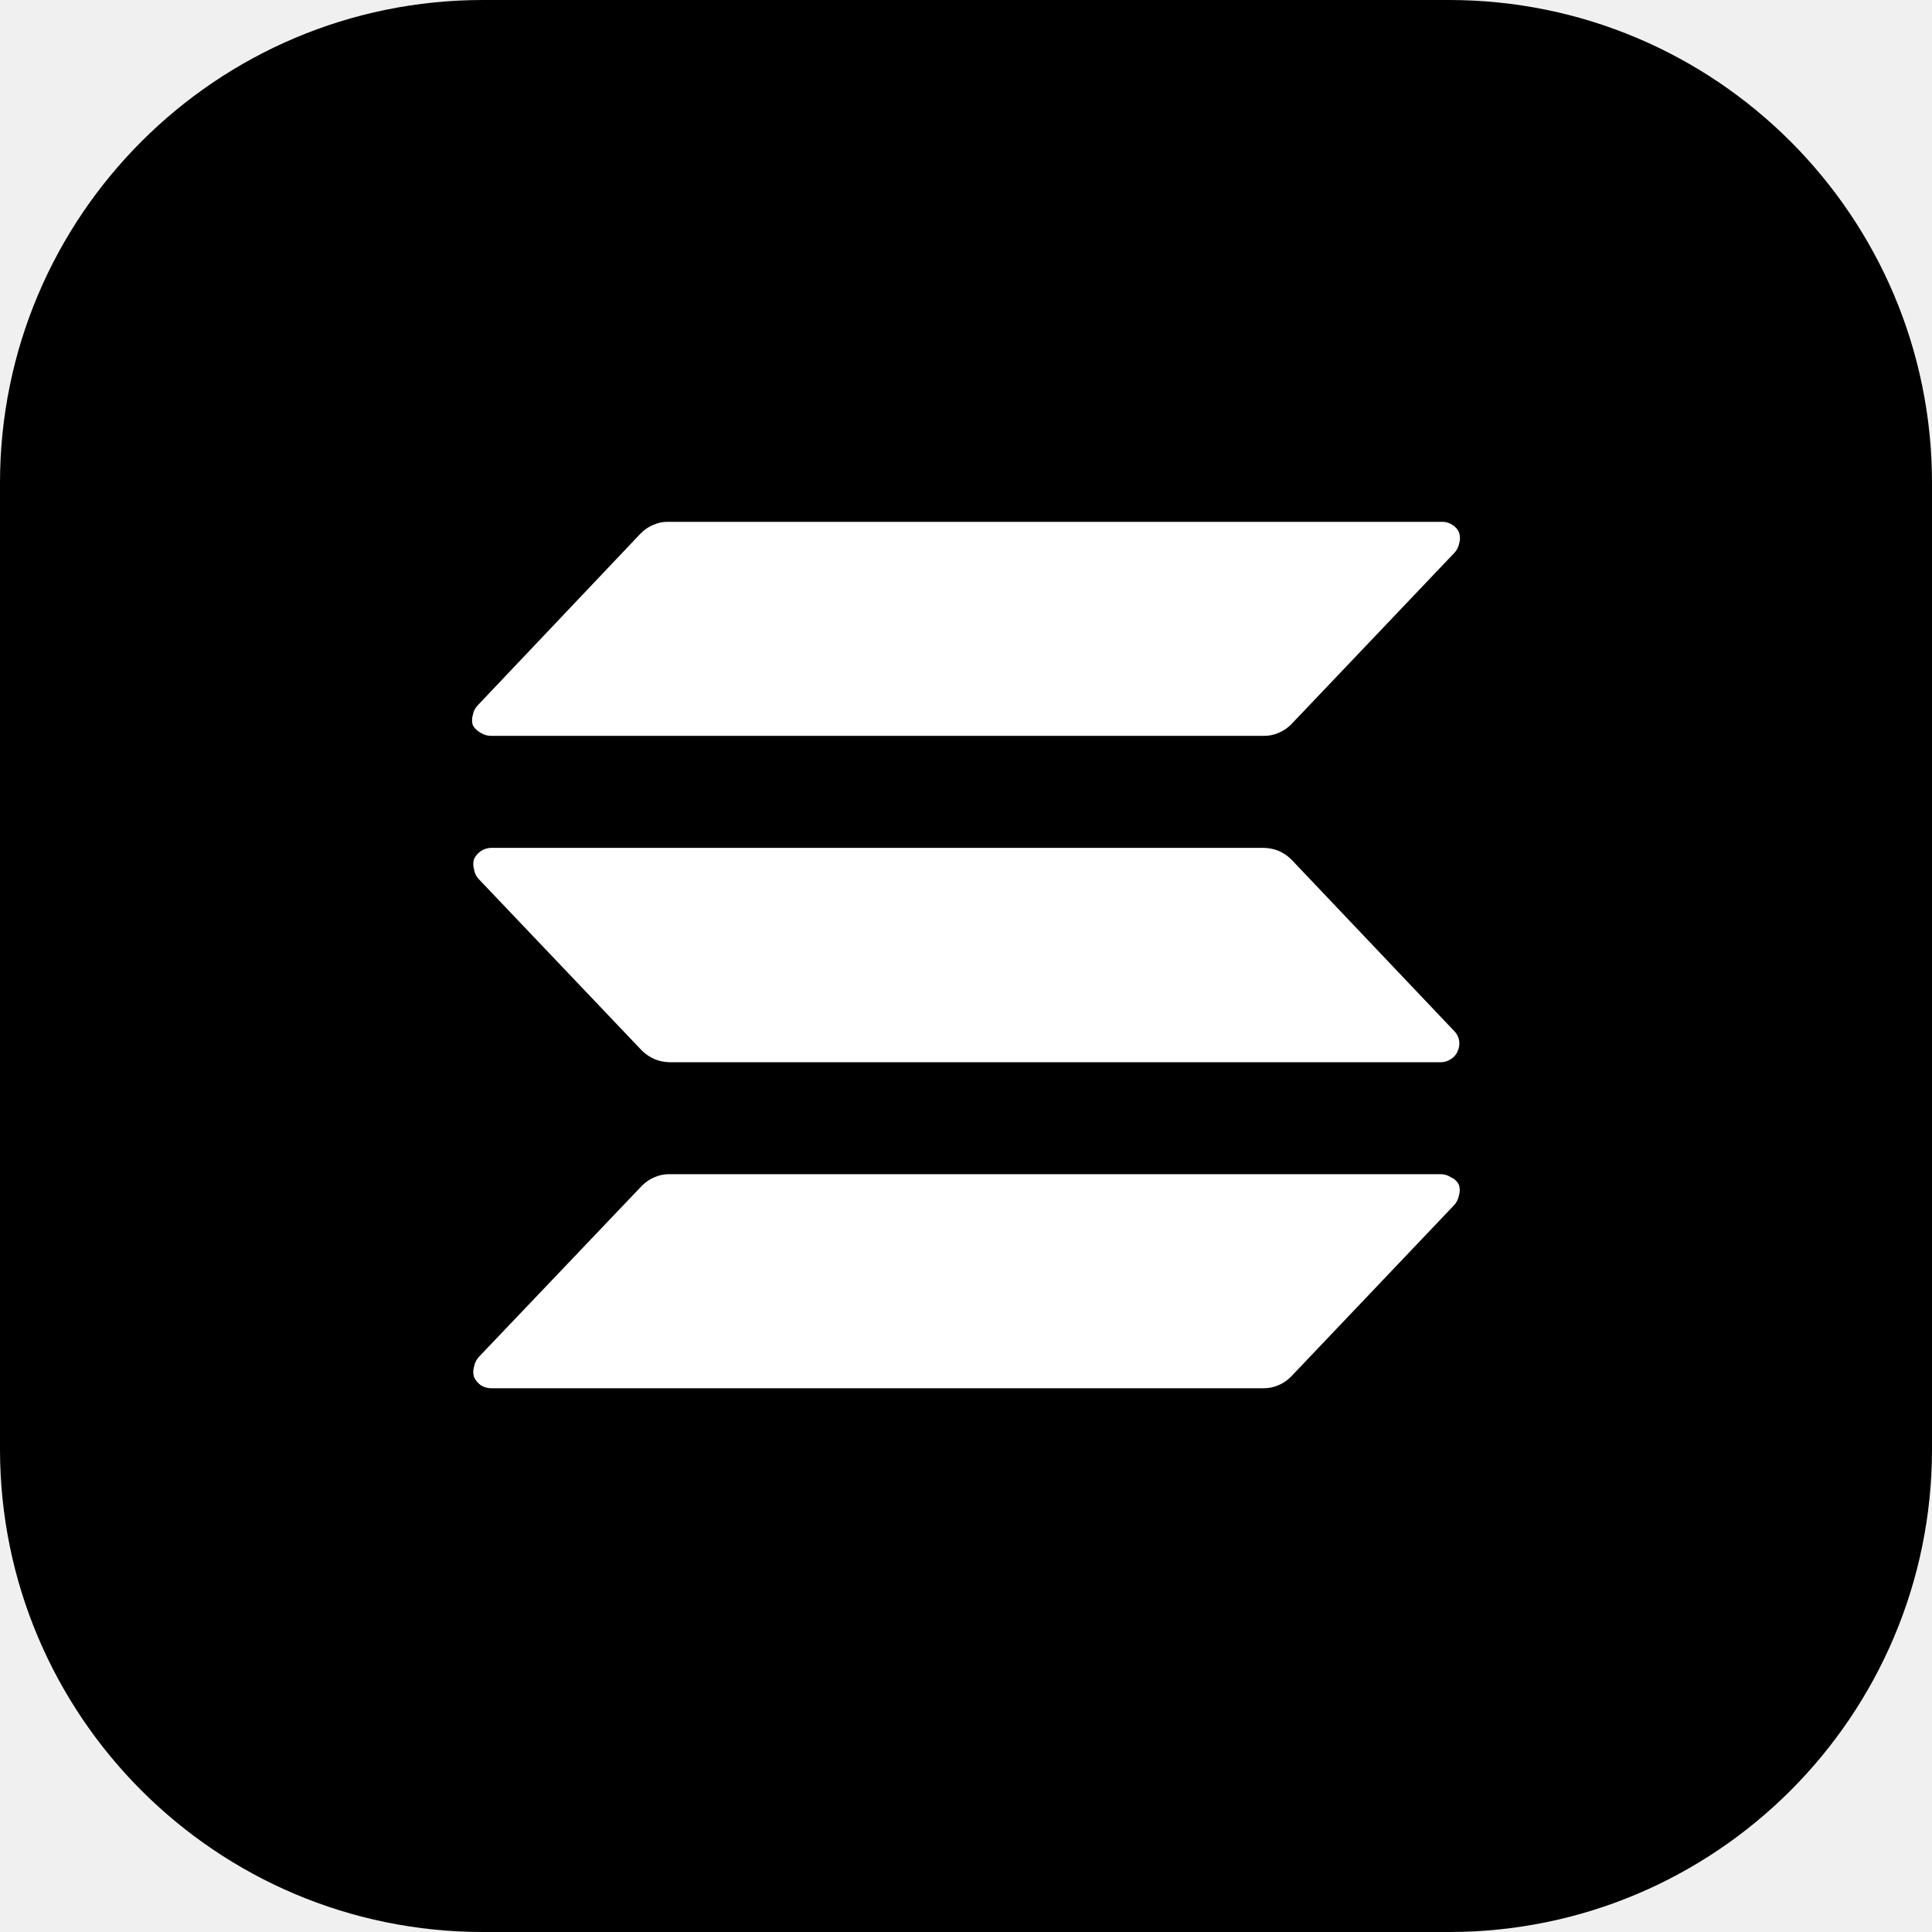
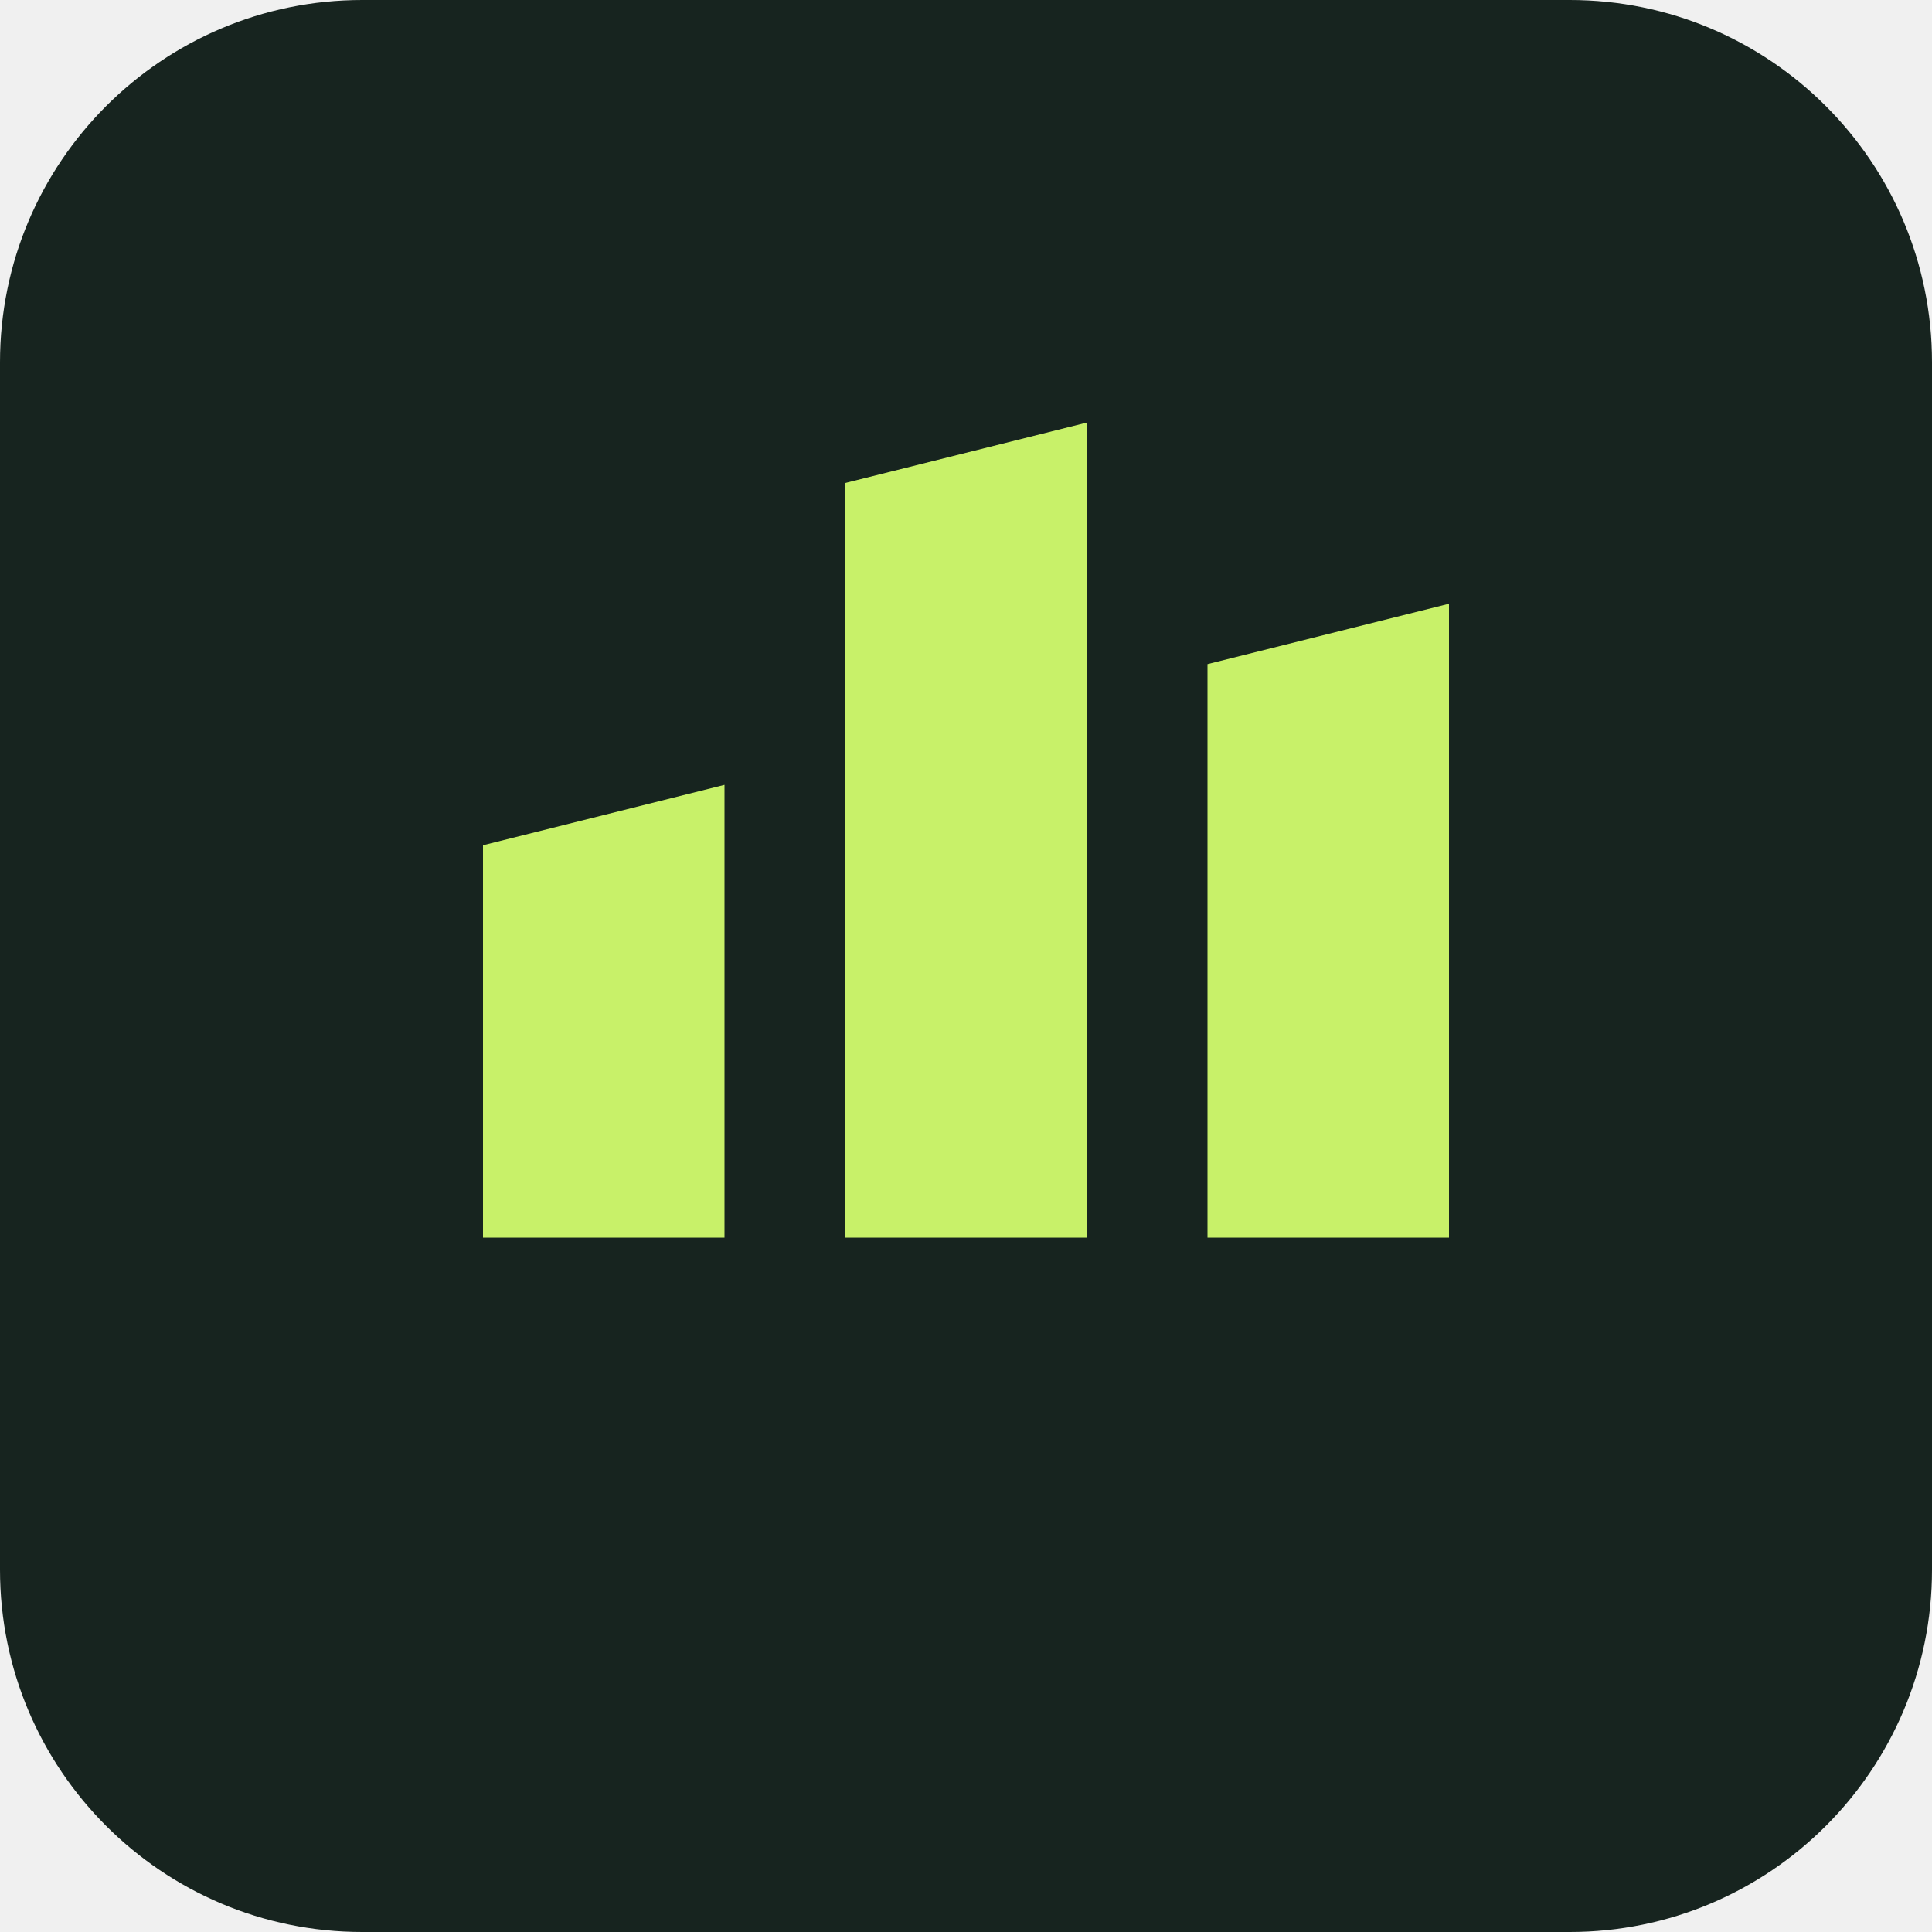
- <svg xmlns="http://www.w3.org/2000/svg" width="32" height="32" viewBox="0 0 32 32" fill="none">
-   <rect width="32" height="32" rx="8" fill="#000000" />
-   <g transform="translate(7, 8.5) scale(1)">
-     <path d="M17.163 11.122C17.183 11.181 17.183 11.246 17.163 11.306C17.152 11.365 17.124 11.42 17.082 11.464L14.385 14.3C14.326 14.361 14.255 14.409 14.176 14.443C14.098 14.477 14.013 14.495 13.927 14.494H1.137C1.078 14.494 1.02 14.478 0.969 14.448C0.919 14.413 0.878 14.366 0.852 14.31C0.834 14.253 0.834 14.193 0.852 14.136C0.863 14.077 0.889 14.023 0.928 13.978L3.63 11.142C3.689 11.081 3.761 11.032 3.839 10.999C3.918 10.964 4.003 10.947 4.089 10.948H16.858C16.919 10.947 16.98 10.965 17.031 10.999C17.088 11.023 17.135 11.066 17.163 11.122ZM14.39 5.737C14.33 5.677 14.259 5.629 14.181 5.594C14.102 5.562 14.018 5.545 13.932 5.543H1.137C1.078 5.544 1.019 5.561 0.969 5.594C0.918 5.626 0.878 5.672 0.852 5.727C0.834 5.783 0.834 5.844 0.852 5.9C0.861 5.96 0.887 6.015 0.928 6.059L3.63 8.899C3.691 8.959 3.762 9.007 3.839 9.042C3.918 9.075 4.003 9.092 4.089 9.094H16.858C16.919 9.095 16.98 9.077 17.031 9.042C17.082 9.012 17.122 8.966 17.143 8.91C17.169 8.855 17.178 8.794 17.168 8.735C17.158 8.675 17.13 8.62 17.087 8.578L14.39 5.737ZM0.969 3.642C1.02 3.673 1.078 3.689 1.137 3.688H13.932C14.018 3.689 14.103 3.672 14.181 3.637C14.26 3.604 14.331 3.555 14.39 3.494L17.087 0.659C17.129 0.615 17.157 0.56 17.169 0.5C17.186 0.444 17.186 0.383 17.169 0.327C17.148 0.271 17.108 0.224 17.056 0.194C17.005 0.159 16.945 0.141 16.883 0.143H4.068C3.982 0.141 3.897 0.159 3.819 0.194C3.74 0.227 3.669 0.276 3.61 0.337L0.913 3.182C0.87 3.226 0.842 3.281 0.832 3.341C0.814 3.397 0.814 3.458 0.832 3.515C0.865 3.569 0.912 3.613 0.969 3.642Z" fill="#FFFFFF" />
-   </g>
+ <svg xmlns="http://www.w3.org/2000/svg" width="64" height="64" viewBox="0 0 64 64">
+   <rect width="64" height="64" rx="12" fill="#17241f" />
+   <path d="M16 41V28l8-2v15H16Zm12 0V16l8-2v27h-8Zm12 0V22l8-2v21h-8Z" fill="#c8f169" />
</svg>
